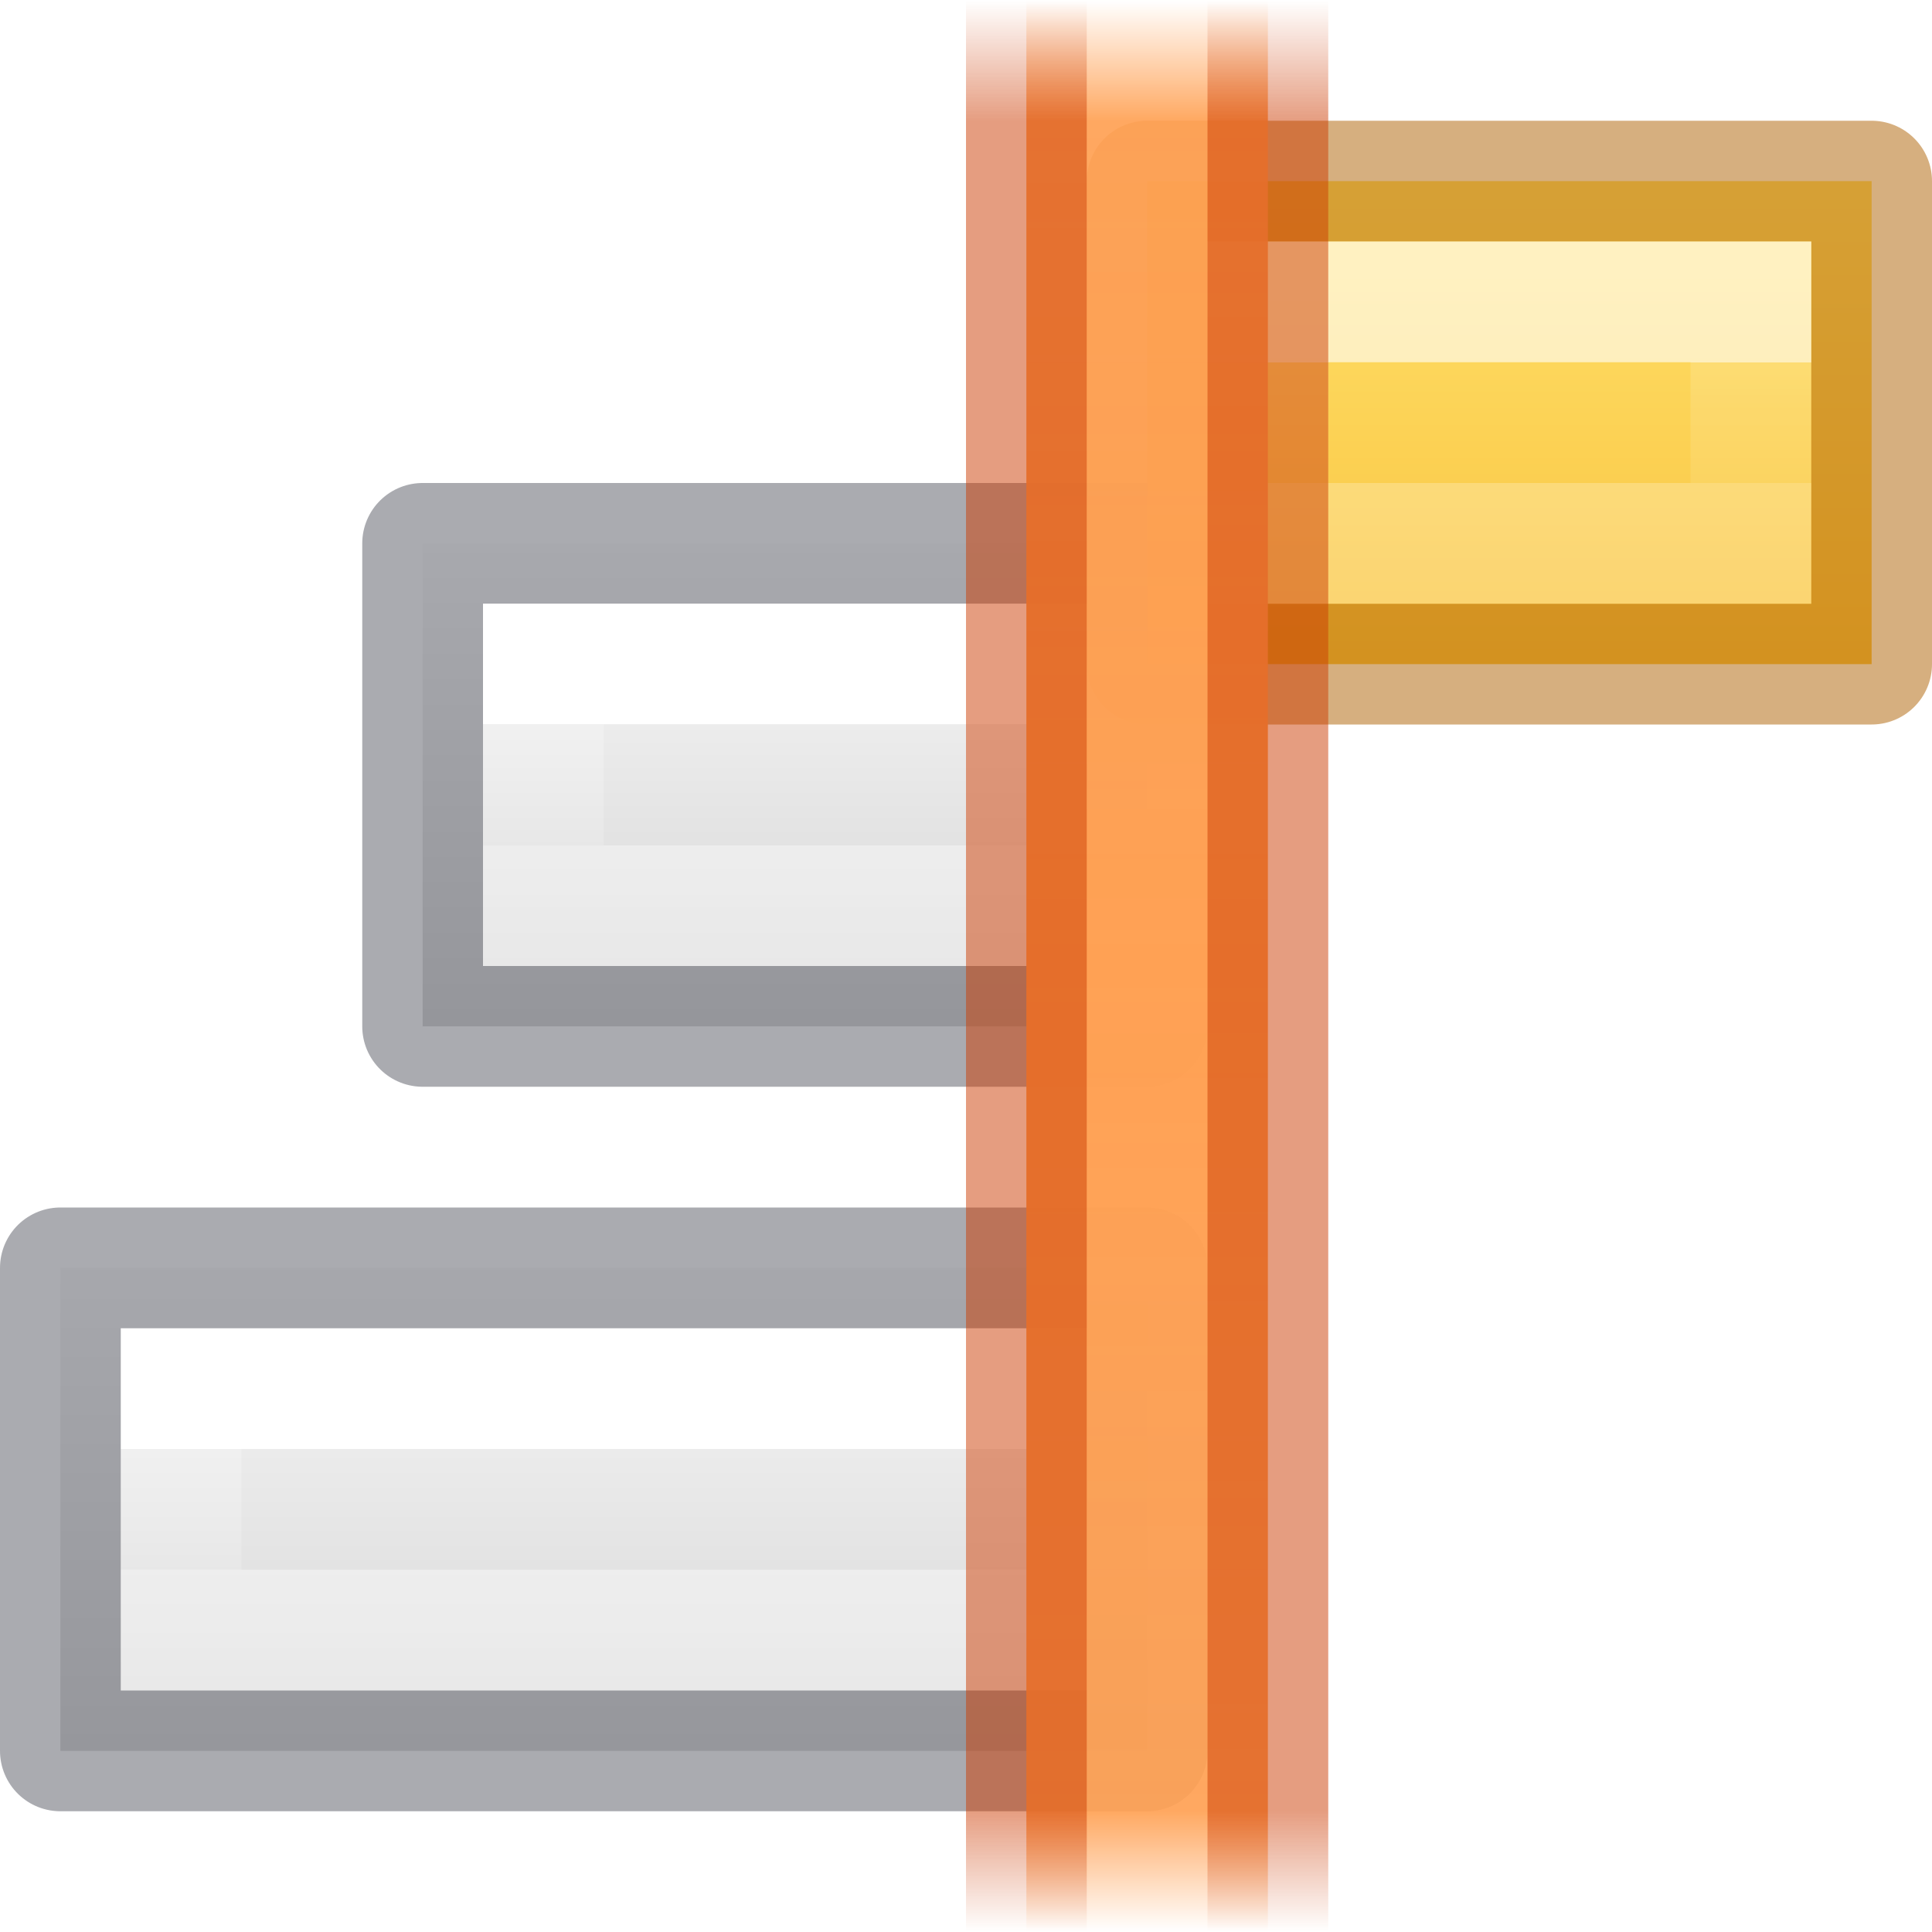
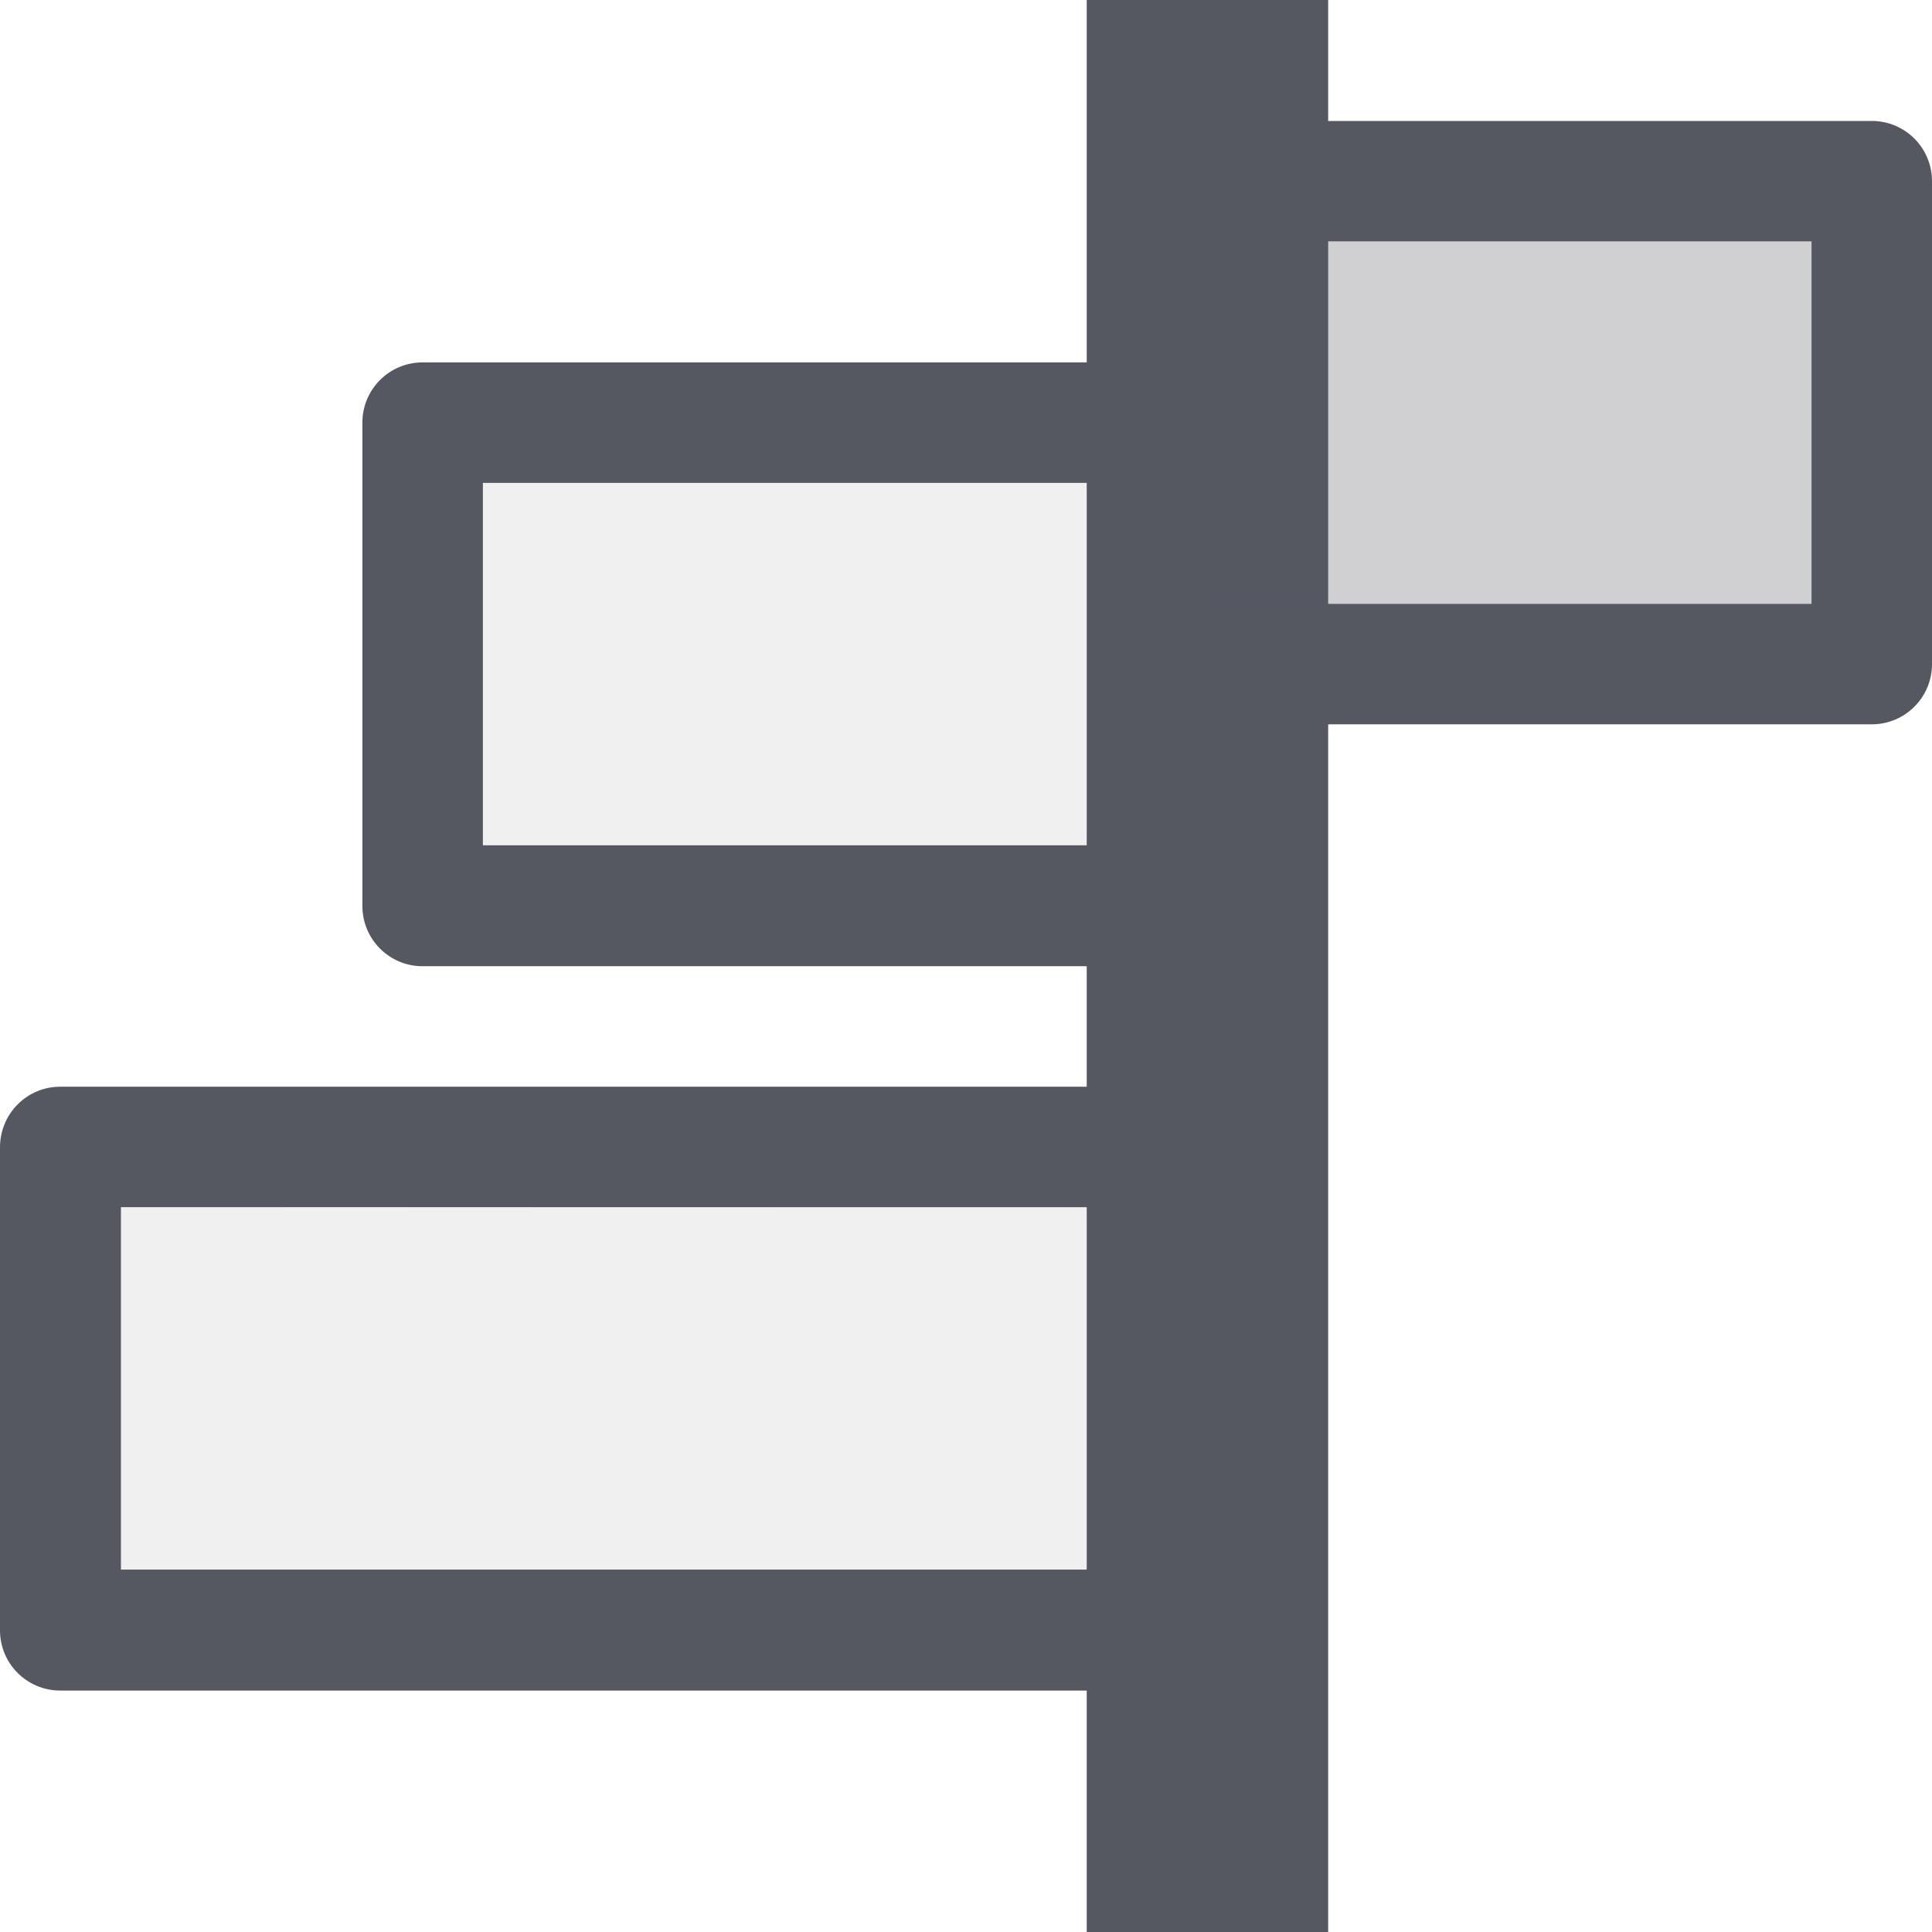
- <svg xmlns="http://www.w3.org/2000/svg" xmlns:xlink="http://www.w3.org/1999/xlink" id="svg57" version="1.1" width="16" height="16">
-   <defs id="defs61">
-     <linearGradient y2="41.526" y1="6.474" x2="24" x1="24" gradientUnits="userSpaceOnUse" gradientTransform="matrix(0.4054051,0,0,0.5135135,2.269687,-0.324319)" id="linearGradient4688">
-       <stop id="stop4680" stop-color="#fff" offset="0" />
-       <stop id="stop4682" stop-opacity=".235" stop-color="#fff" offset="0" />
-       <stop id="stop4684" stop-opacity=".157" stop-color="#fff" offset="1" />
-       <stop id="stop4686" stop-opacity=".392" stop-color="#fff" offset="1" />
-     </linearGradient>
-     <linearGradient id="linearGradient891">
-       <stop style="stop-color:#ffe16b;stop-opacity:1" offset="0" id="stop887" />
-       <stop style="stop-color:#f9c440;stop-opacity:1" offset="1" id="stop889" />
-     </linearGradient>
-     <linearGradient id="linearGradient940" gradientTransform="matrix(0.4054051,0,0,0.5135135,2.269687,-0.324319)" gradientUnits="userSpaceOnUse" x1="24" x2="24" y1="6.474" y2="41.526">
-       <stop offset="0" stop-color="#fff" id="stop932" />
-       <stop offset="0" stop-color="#fff" stop-opacity=".235" id="stop934" />
-       <stop offset="1" stop-color="#fff" stop-opacity=".157" id="stop936" />
-       <stop offset="1" stop-color="#fff" stop-opacity=".392" id="stop938" />
-     </linearGradient>
-     <linearGradient id="linearGradient930" gradientTransform="matrix(0.4054051,0,0,0.5135135,2.269687,-0.324319)" gradientUnits="userSpaceOnUse" x1="24" x2="24" y1="6.474" y2="41.526">
-       <stop offset="0" stop-color="#fff" id="stop922" />
-       <stop offset="0" stop-color="#fff" stop-opacity=".235" id="stop924" />
-       <stop offset="1" stop-color="#fff" stop-opacity=".157" id="stop926" />
-       <stop offset="1" stop-color="#fff" stop-opacity=".392" id="stop928" />
-     </linearGradient>
-     <linearGradient id="linearGradient874" gradientTransform="matrix(0.4857154,0,0,0.4562967,-34.78968,-5.734851)" gradientUnits="userSpaceOnUse" x1="25.132" x2="25.132" y1="0.985" y2="47.013">
-       <stop style="stop-color:#fafafa;stop-opacity:1" offset="0" stop-color="#f4f4f4" id="stop870" />
-       <stop style="stop-color:#d4d4d4;stop-opacity:1" offset="1" stop-color="#dbdbdb" id="stop872" />
-     </linearGradient>
-     <linearGradient gradientTransform="matrix(-0.7,0,0,-0.3999976,-47.14995,-69.09952)" y2="-205.25" y1="-202.75" xlink:href="#linearGradient4688" x2="-74" x1="-74" gradientUnits="userSpaceOnUse" id="e-9" />
-     <linearGradient gradientTransform="matrix(-0.75,0,0,-0.5714286,-50.87495,-104.0714)" y2="-208" y1="-200" xlink:href="#linearGradient874" x2="-70" x1="-70" gradientUnits="userSpaceOnUse" id="f-7" />
-     <linearGradient xlink:href="#linearGradient891" id="linearGradient893" x1="-4.384" y1="2.571" x2="-4.384" y2="7.557" gradientUnits="userSpaceOnUse" gradientTransform="matrix(0.8571429,0,0,0.8,-9.504987,-0.5342856)" />
-     <linearGradient id="linearGradient987-5">
-       <stop id="stop983-3" offset="0" style="stop-color:#cc3b02;stop-opacity:1;" />
-       <stop style="stop-color:#cc3b02;stop-opacity:1" offset="0.875" id="stop991-5" />
-       <stop id="stop985-6" offset="1" style="stop-color:#cc3b02;stop-opacity:0;" />
-     </linearGradient>
-     <linearGradient id="linearGradient951-2">
-       <stop id="stop947-9" offset="0" style="stop-color:#ffa154;stop-opacity:1;" />
-       <stop style="stop-color:#ffa154;stop-opacity:0.926" offset="0.875" id="stop955-1" />
-       <stop id="stop949-2" offset="1" style="stop-color:#ffa154;stop-opacity:0;" />
-     </linearGradient>
-     <linearGradient gradientTransform="matrix(-1,0,0,0.7965368,12.99996,-1.558441)" spreadMethod="reflect" gradientUnits="userSpaceOnUse" y2="1.957" x2="3.552" y1="12" x1="3.552" id="linearGradient953-9" xlink:href="#linearGradient951-2" />
-     <linearGradient gradientTransform="matrix(-1,0,0,0.7272727,12.99996,-0.7272724)" spreadMethod="reflect" gradientUnits="userSpaceOnUse" y2="1" x2="3.624" y1="12" x1="3.624" id="linearGradient989-3" xlink:href="#linearGradient987-5" />
-     <linearGradient gradientTransform="matrix(-0.4000001,0,0,-0.3999976,-17.29999,-78.09952)" y2="-205.25" y1="-202.75" xlink:href="#linearGradient4688" x2="-74" x1="-74" gradientUnits="userSpaceOnUse" id="e-9-2" />
-     <linearGradient gradientTransform="matrix(-0.4000001,0,0,-0.3999976,-23.29999,-75.09952)" y2="-205.25" y1="-202.75" xlink:href="#linearGradient4688" x2="-74" x1="-74" gradientUnits="userSpaceOnUse" id="e-9-2-7" />
-     <linearGradient xlink:href="#linearGradient874" id="linearGradient893-3" x1="-4.384" y1="2.571" x2="-4.384" y2="7.557" gradientUnits="userSpaceOnUse" gradientTransform="matrix(0.8571429,0,0,0.8,-3.504987,2.465714)" />
-   </defs>
-   <linearGradient y2="47.013" y1="0.985" x2="25.132" x1="25.132" gradientUnits="userSpaceOnUse" gradientTransform="matrix(0.4857154,0,0,0.4562967,-34.78968,-5.734851)" id="a">
-     <stop id="stop2" stop-color="#f4f4f4" offset="0" />
-     <stop id="stop4" stop-color="#dbdbdb" offset="1" />
-   </linearGradient>
-   <linearGradient y2="2.906" y1="50.786" x2="-51.786" x1="-51.786" gradientUnits="userSpaceOnUse" gradientTransform="matrix(0.2537859,0,0,0.3050187,-43.52199,-5.539135)" id="b">
-     <stop id="stop7" stop-opacity=".34" offset="0" />
-     <stop id="stop9" stop-opacity=".247" offset="1" />
-   </linearGradient>
-   <linearGradient y2="41.526" y1="6.474" x2="24" x1="24" gradientUnits="userSpaceOnUse" gradientTransform="matrix(0.4054051,0,0,0.5135135,2.269687,-0.324319)" id="c">
-     <stop id="stop12" stop-color="#fff" offset="0" />
-     <stop id="stop14" stop-opacity=".235" stop-color="#fff" offset=".058" />
-     <stop id="stop16" stop-opacity=".157" stop-color="#fff" offset="1" />
-     <stop id="stop18" stop-opacity=".392" stop-color="#fff" offset="1" />
-   </linearGradient>
-   <linearGradient y2="-200" y1="-208" xlink:href="#b" x2="-74" x1="-74" gradientUnits="userSpaceOnUse" id="d" />
-   <linearGradient gradientTransform="matrix(0.4285725,0,0,-0.5818148,40.99992,-112.5083)" y2="-205.875" y1="-202.125" xlink:href="#linearGradient940" x2="-74" x1="-74" gradientUnits="userSpaceOnUse" id="e" />
-   <linearGradient gradientTransform="matrix(0.4761916,0,0,-0.6233766,44.54763,-120.987)" y2="-208" y1="-200" xlink:href="#linearGradient874" x2="-70" x1="-70" gradientUnits="userSpaceOnUse" id="f" />
-   <linearGradient y2="137" y1="129" xlink:href="#b" x2="-480" x1="-480" gradientUnits="userSpaceOnUse" id="g" />
-   <linearGradient gradientTransform="matrix(0.6666622,0,0,-0.713883,335.8312,113.9451)" y2="129" y1="137" xlink:href="#linearGradient874" x2="-476" x1="-476" gradientUnits="userSpaceOnUse" id="h" />
-   <linearGradient gradientTransform="matrix(0.6249938,0,0,-0.5999635,315.8096,98.79515)" y2="131.333" y1="134.667" xlink:href="#linearGradient930" x2="-479" x1="-479" gradientUnits="userSpaceOnUse" id="i" />
-   <linearGradient id="j">
-     <stop id="stop27" stop-color="#ce5c00" offset="0" />
-     <stop id="stop29" stop-opacity="0" stop-color="#ce5c00" offset="1" />
-   </linearGradient>
-   <linearGradient y2="489.359" y1="489.359" xlink:href="#j" x2="186.937" x1="187.609" gradientUnits="userSpaceOnUse" gradientTransform="rotate(180,198,490.5)" id="k" />
-   <linearGradient id="l">
-     <stop id="stop33" stop-color="#fcaf3e" offset="0" />
-     <stop id="stop35" stop-opacity="0" stop-color="#fcaf3e" offset="1" />
-   </linearGradient>
-   <linearGradient y2="489.547" y1="489.547" xlink:href="#l" x2="187.172" x1="187.816" gradientUnits="userSpaceOnUse" gradientTransform="rotate(180,198,490.5)" id="m" />
-   <linearGradient y2="489.359" y1="489.359" xlink:href="#j" x2="186.937" x1="187.609" gradientUnits="userSpaceOnUse" id="n" />
-   <linearGradient y2="489.547" y1="489.547" xlink:href="#l" x2="187.172" x1="187.816" gradientUnits="userSpaceOnUse" id="o" />
-   <rect transform="scale(-1,1)" style="opacity:1;vector-effect:none;fill:url(#linearGradient893-3);fill-opacity:1;stroke:none;stroke-width:1;stroke-linecap:butt;stroke-linejoin:miter;stroke-miterlimit:4;stroke-dasharray:none;stroke-dashoffset:0;stroke-opacity:1;marker:none;paint-order:normal" id="rect883-0" width="6" height="4" x="-9.5" y="4.5" rx="0" ry="0" />
-   <path style="opacity:0.5;vector-effect:none;fill:none;fill-opacity:1;stroke:#555761;stroke-width:1;stroke-linecap:butt;stroke-linejoin:round;stroke-miterlimit:3;stroke-dasharray:none;stroke-dashoffset:0;stroke-opacity:1" id="path41-2-7-6" stroke-miterlimit="3" d="M 9.5,8.5 H 3.5 v -4 h 6 z" />
-   <path id="path43-8-4-3" stroke-miterlimit="3" d="M 8.5,7.5 H 4.5 v -2 h 4 z" style="opacity:1;fill:none;stroke:url(#e-9-2-7);stroke-width:1;stroke-miterlimit:3" />
-   <rect transform="scale(-1,1)" style="opacity:1;vector-effect:none;fill:url(#linearGradient893);fill-opacity:1;stroke:none;stroke-width:1;stroke-linecap:butt;stroke-linejoin:miter;stroke-miterlimit:4;stroke-dasharray:none;stroke-dashoffset:0;stroke-opacity:1;marker:none;paint-order:normal" id="rect883" width="6" height="4" x="-15.5" y="1.5" rx="0" ry="0" />
-   <path style="opacity:0.5;fill:none;stroke:#ad5f00;stroke-width:1;stroke-linejoin:round;stroke-miterlimit:3" id="path41-2-7" stroke-miterlimit="3" d="M 15.5,5.5 H 9.5 v -4 H 15.5 Z" />
-   <path id="path43-8-4" stroke-miterlimit="3" d="m 14.5,4.5 h -4 v -2 h 4 z" style="opacity:0.6;fill:none;stroke:url(#e-9-2);stroke-width:1;stroke-miterlimit:3" />
-   <path style="fill:url(#f-7);stroke:none;stroke-width:1;stroke-linejoin:round;stroke-miterlimit:3" id="path41-22" stroke-miterlimit="3" d="m 9.5,14.5 h -9 v -4 h 9 z" />
-   <path id="path43-8" stroke-miterlimit="3" d="M 8.5,13.5 H 1.5 v -2 h 7 z" style="fill:none;stroke:url(#e-9);stroke-width:1;stroke-miterlimit:3" />
-   <path style="opacity:0.5;fill:none;stroke:#555761;stroke-width:1;stroke-linejoin:round;stroke-miterlimit:3" id="path41-2-9" stroke-miterlimit="3" d="m 9.5,14.5 h -9 v -4 h 9 z" />
-   <path style="opacity:1;vector-effect:none;fill:url(#linearGradient953-9);fill-opacity:1;stroke:none;stroke-width:1;stroke-linecap:butt;stroke-linejoin:miter;stroke-miterlimit:4;stroke-dasharray:none;stroke-dashoffset:0;stroke-opacity:1;marker:none;paint-order:normal" d="M 10.5,2.9e-7 H 8.5 V 16 h 2 z" id="rect935-6" />
-   <path style="opacity:0.5;vector-effect:none;fill:none;fill-opacity:1;stroke:url(#linearGradient989-3);stroke-width:1;stroke-linecap:butt;stroke-linejoin:miter;stroke-miterlimit:4;stroke-dasharray:none;stroke-dashoffset:0;stroke-opacity:1;marker:none;paint-order:normal" d="M 8.5,2.9e-7 V 16 m 2,0 V 2.9e-7" id="rect935-0-1" />
+ <svg xmlns="http://www.w3.org/2000/svg" id="svg1328" version="1.1" viewBox="0 0 4.233 4.233" height="16" width="16">
+   <defs id="defs1322" />
+   <path id="rect941" d="m 2.91,0 v 0.265 h 1.191 c 0.073,0 0.132,0.059 0.132,0.132 v 1.058 c 0,0.073 -0.059,0.132 -0.132,0.132 H 2.91 V 4.233 H 2.381 V 3.704 H 0.132 C 0.059,3.704 2e-8,3.645 2e-8,3.572 V 2.514 C 2e-8,2.44 0.059,2.381 0.132,2.381 H 2.381 V 2.117 H 0.926 c -0.073,0 -0.132,-0.059 -0.132,-0.132 V 0.926 c 0,-0.073 0.059,-0.132 0.132,-0.132 H 2.381 V 0 Z M 3.969,0.529 H 2.91 V 1.323 H 3.969 Z M 2.381,1.058 H 1.058 v 0.794 H 2.381 Z m 0,1.587 H 0.265 v 0.794 H 2.381 Z" style="opacity:1;vector-effect:none;fill:#555761;fill-opacity:1;stroke:none;stroke-width:0.265;stroke-linecap:butt;stroke-linejoin:round;stroke-miterlimit:3;stroke-dasharray:none;stroke-dashoffset:0;stroke-opacity:1;marker:none;paint-order:normal" />
+   <rect transform="scale(-1,1)" ry="0" rx="0" y="0.529" x="-3.969" height="0.794" width="1.323" id="rect941-3" style="opacity:0.3;vector-effect:none;fill:#555761;fill-opacity:0.931;stroke:none;stroke-width:0.265;stroke-linecap:butt;stroke-linejoin:round;stroke-miterlimit:3;stroke-dasharray:none;stroke-dashoffset:0;stroke-opacity:1;marker:none;paint-order:normal" />
+   <path style="opacity:0.1;fill:#555761;fill-opacity:0.931;stroke:none;stroke-width:0.265;stroke-linejoin:round;stroke-miterlimit:3" d="M 2.646,1.058 V 1.852 H 1.058 V 1.058 Z m 0,1.587 V 3.44 H 0.265 V 2.646 Z" id="path41-2-3-6-5-4" />
</svg>
